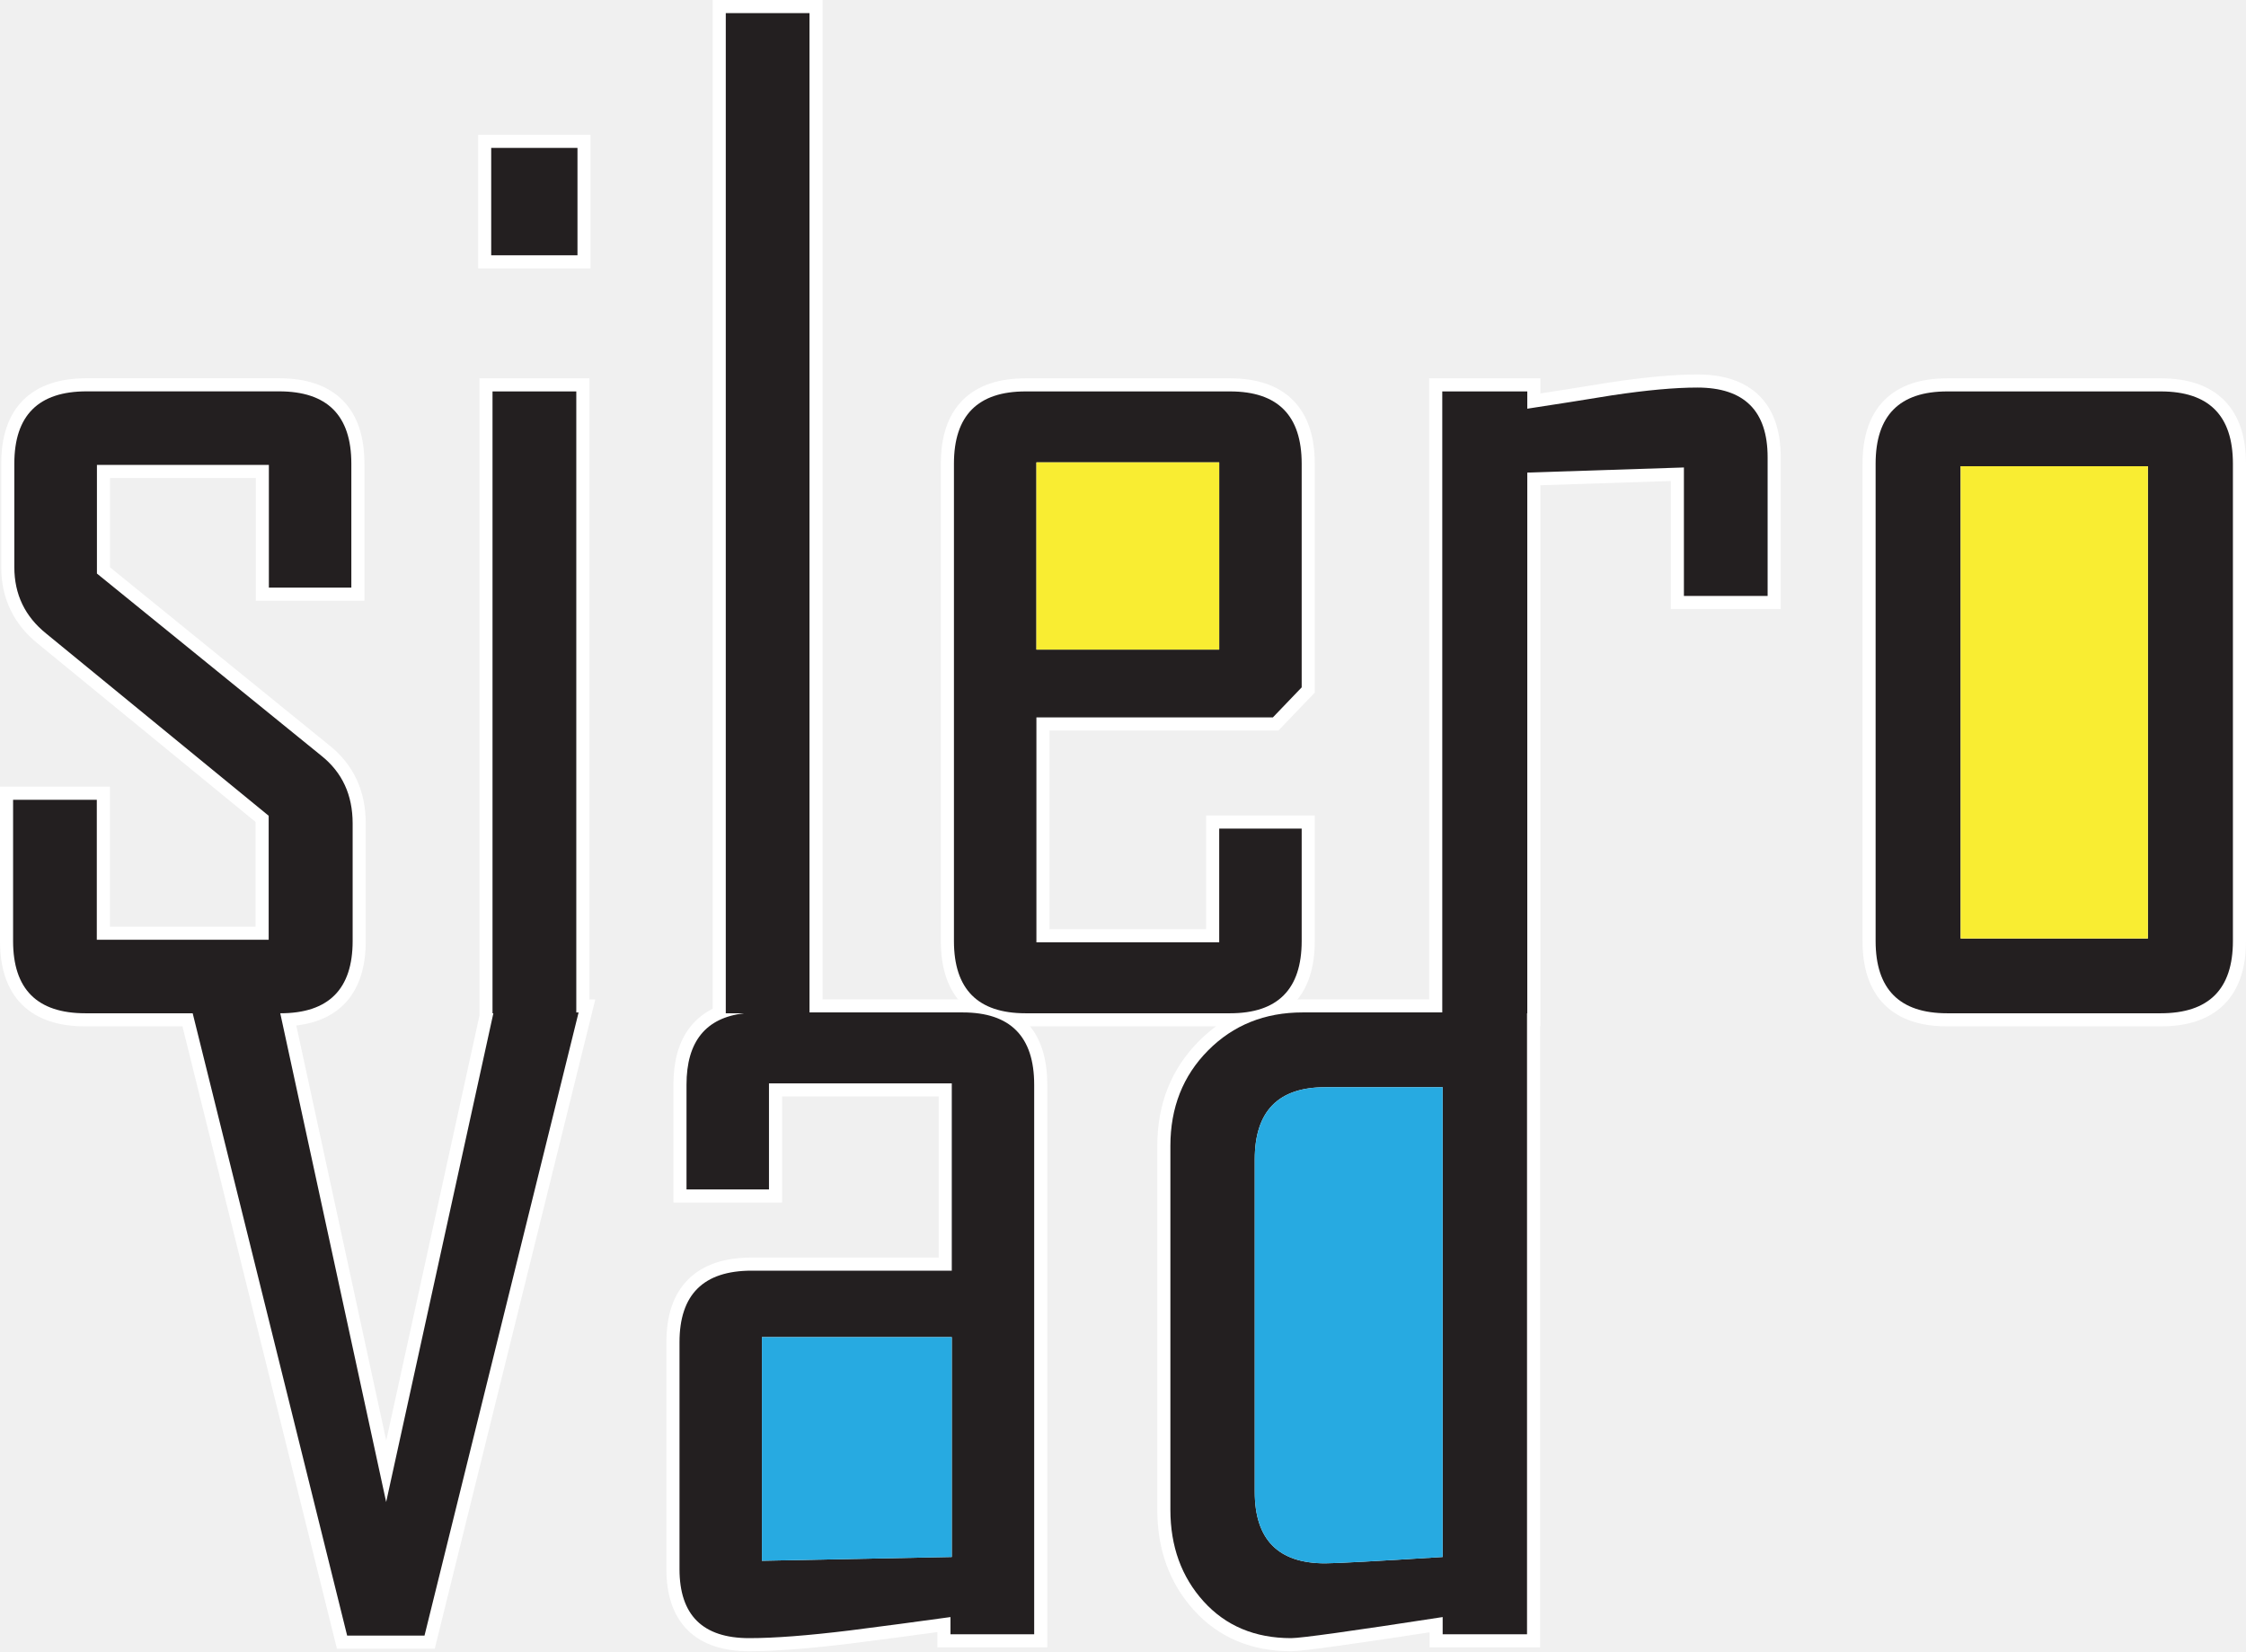
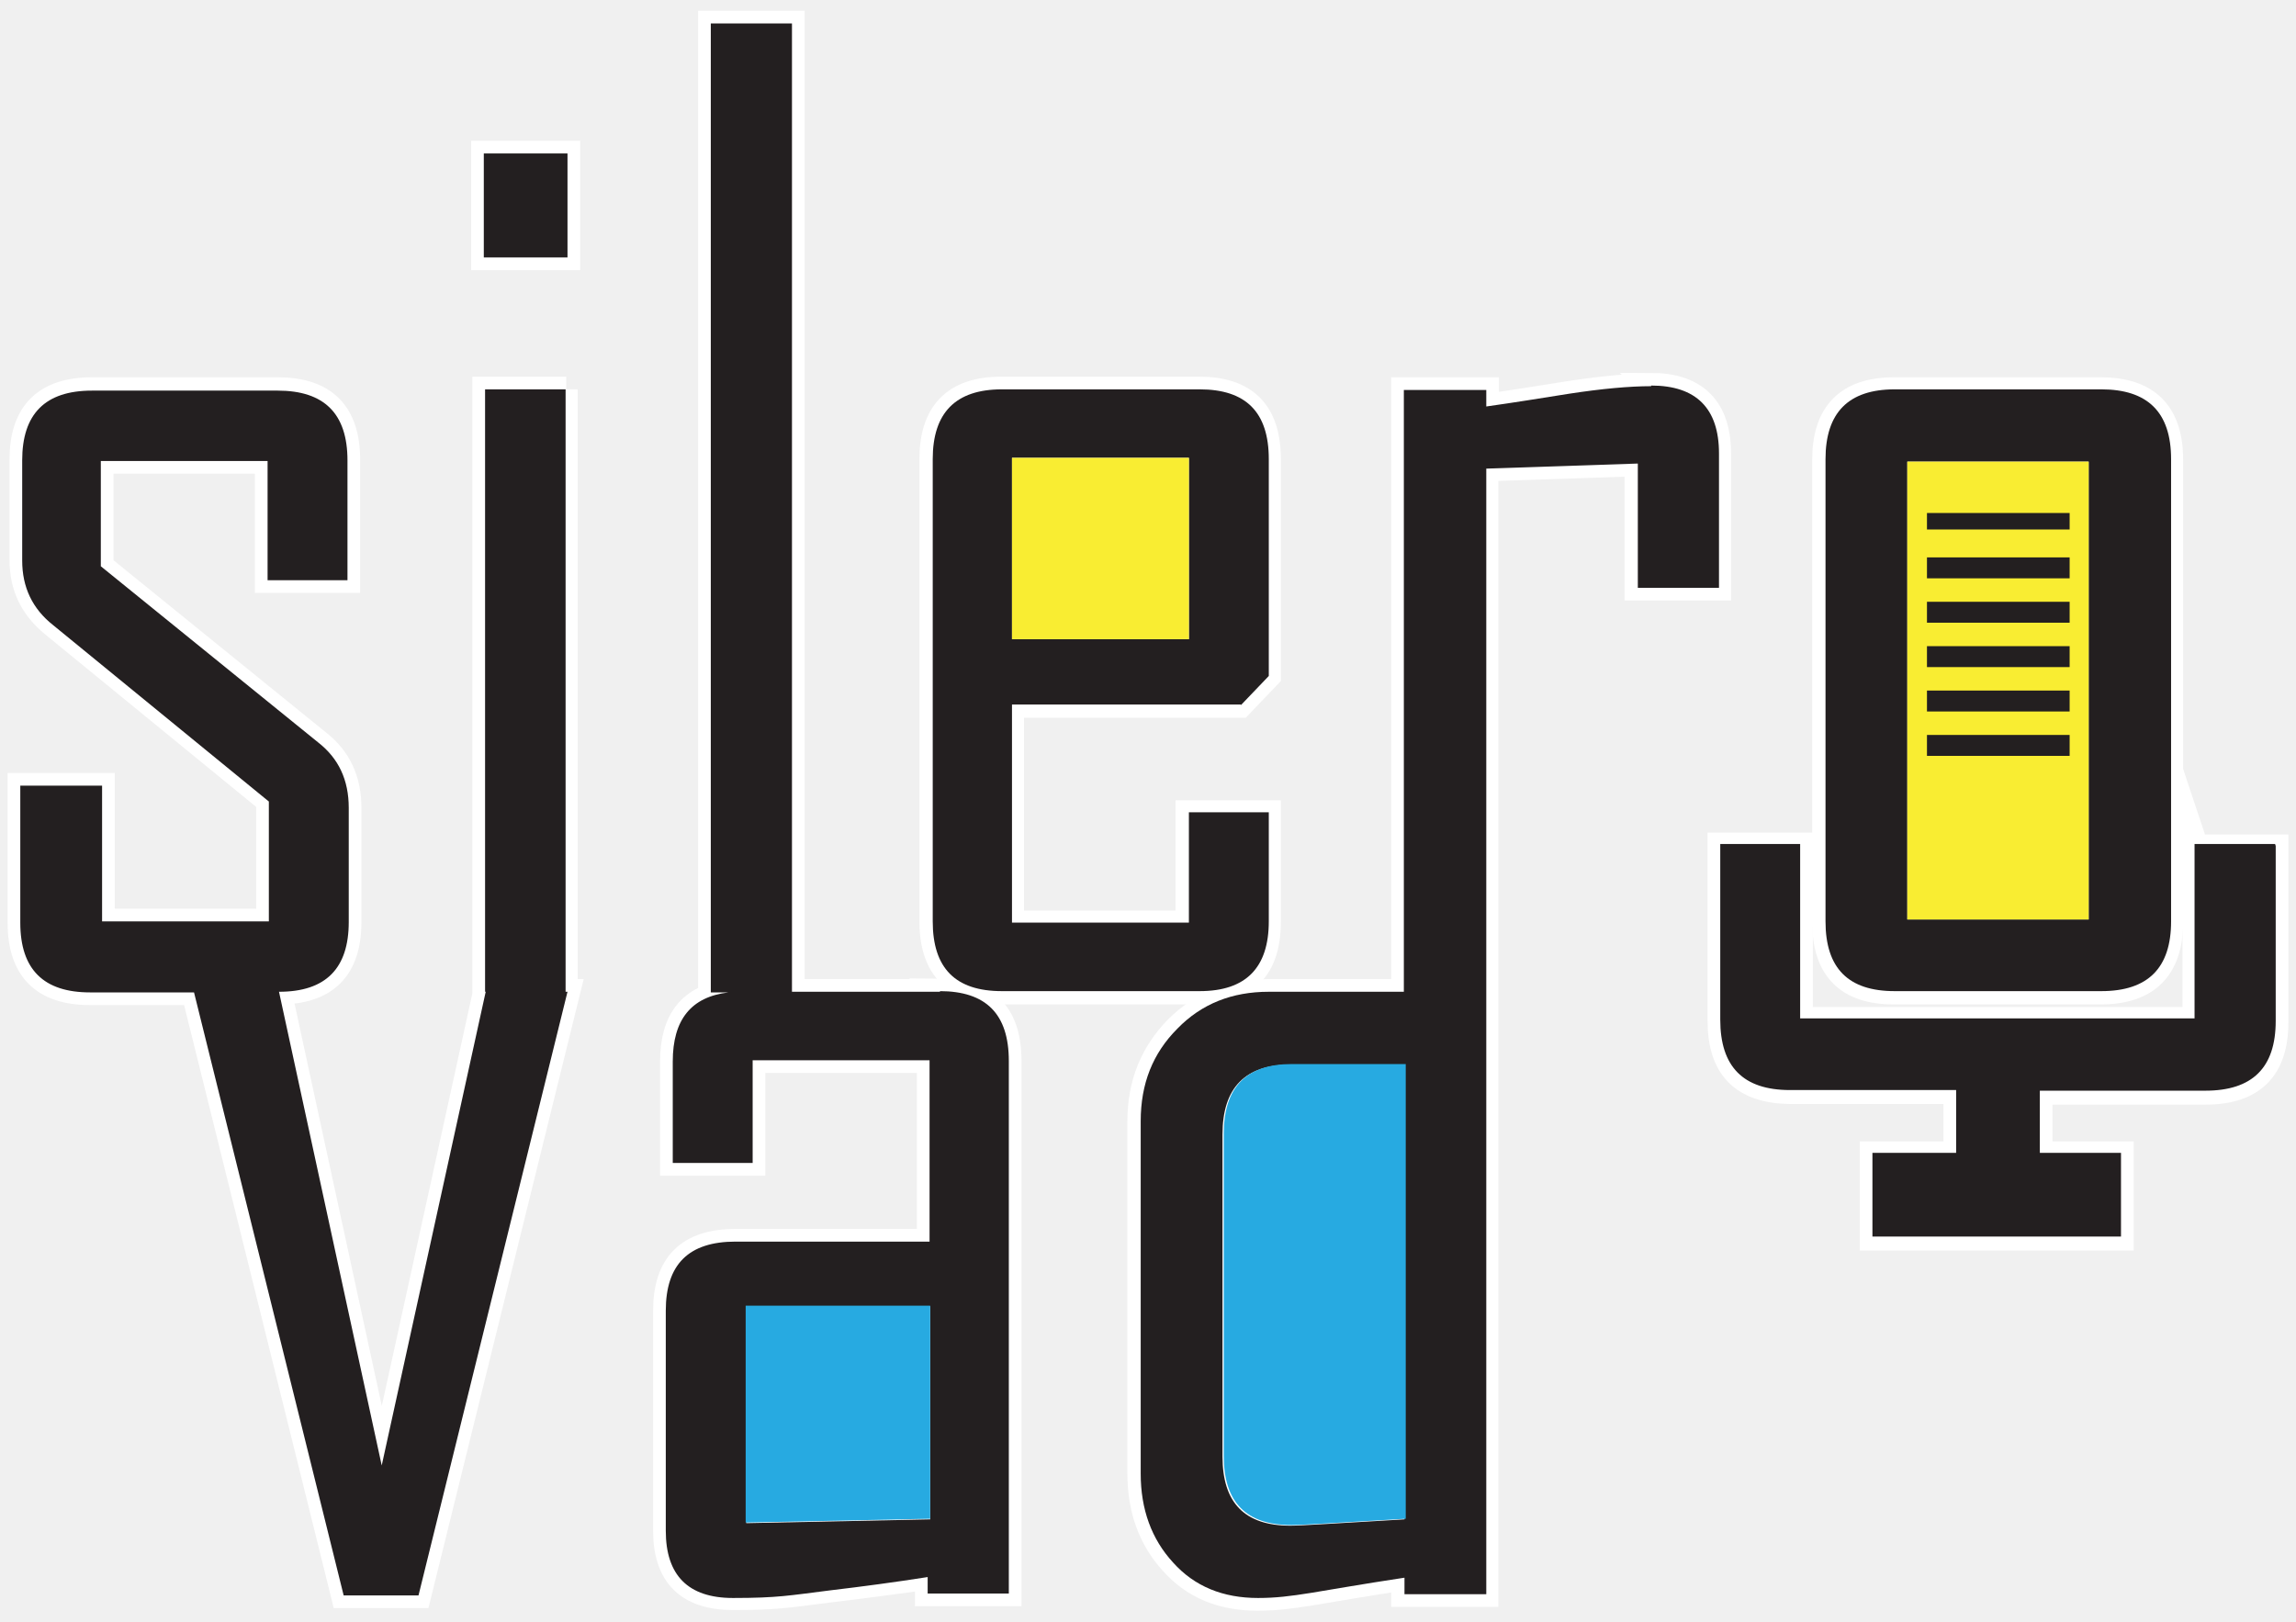
- <svg xmlns="http://www.w3.org/2000/svg" id="Layer_1" data-name="Layer 1" version="1.1" viewBox="0 0 343.16 252.31">
+ <svg xmlns="http://www.w3.org/2000/svg" id="Layer_1" data-name="Layer 1" version="1.1" viewBox="0 0 362.1 255.7">
  <defs>
    <style>
      .cls-1 {
-         fill: #231f20;
+         fill: #27aae1;
      }

      .cls-1, .cls-2, .cls-3 {
        stroke-width: 0px;
      }

      .cls-4 {
        fill: #fff;
        stroke: #fff;
        stroke-miterlimit: 10;
        stroke-width: 4px;
      }

      .cls-2 {
-         fill: #f9ed32;
+         fill: #231f20;
      }

      .cls-3 {
-         fill: #27aae1;
+         fill: #f9ed32;
      }
    </style>
  </defs>
-   <g>
-     <rect class="cls-4" x="75.05" y="22.6" width="13.18" height="16.41" />
-     <path class="cls-4" d="M88.04,59.81h-12.79v95.02h.13l-16.38,74.68-16.18-74.68h.02c7.36,0,11.04-3.68,11.04-11.04v-17.97c0-4.36-1.6-7.81-4.79-10.35l-34.28-27.83v-16.6h26.27v18.75h12.6v-18.95c0-7.36-3.68-11.04-11.04-11.04H13.23c-7.36,0-11.04,3.68-11.04,11.04v15.82c0,4.17,1.63,7.55,4.88,10.16l33.98,27.83v18.95H14.79v-21.39H2v21.58c0,7.36,3.68,11.04,11.04,11.04h16.4l23.6,95.09h11.82l23.54-95.21h-.35V59.81Z" />
-     <path class="cls-4" d="M156.69,154.83h31.25c7.29,0,10.94-3.68,10.94-11.04v-17.18h-12.6v17.38h-27.93v-34.37h36.13l4.4-4.59v-34.18c0-7.36-3.65-11.04-10.94-11.04h-31.25c-7.29,0-10.94,3.68-10.94,11.04v72.94c0,7.36,3.65,11.04,10.94,11.04Z" />
-     <path class="cls-4" d="M259.33,59.22c-3.45,0-7.78.4-12.99,1.18-4.36.71-8.69,1.4-12.99,2.05v-2.64h-12.99v94.89h-21.33c-5.8,0-10.61,1.94-14.45,5.81-3.85,3.88-5.76,8.74-5.76,14.6v55.57c0,5.6,1.69,10.27,5.07,14.01,3.39,3.75,7.85,5.62,13.38,5.62,1.5,0,9.21-1.07,23.15-3.22v2.63h12.89v-94.89h.04v-82.62l23.93-.78v19.63h12.79v-21.19c0-7.1-3.58-10.65-10.74-10.65Z" />
-     <path class="cls-4" d="M330.13,59.81h-32.62c-7.29,0-10.94,3.68-10.94,11.04v72.94c0,7.36,3.65,11.04,10.94,11.04h32.62c7.35,0,11.03-3.68,11.03-11.04v-72.94c0-7.36-3.68-11.04-11.03-11.04Z" />
-     <path class="cls-4" d="M147.08,154.7h-23.4V2h-12.79v152.83h2.82c-5.87.68-8.82,4.31-8.82,10.91v16.01h12.6v-16.21h27.93v28.62h-30.57c-7.36,0-11.03,3.64-11.03,10.93v34.67c0,7.03,3.54,10.55,10.64,10.55,3.84,0,8.95-.39,15.33-1.17,5.14-.65,10.29-1.34,15.43-2.05v2.63h12.79v-83.98c0-7.36-3.64-11.04-10.93-11.04Z" />
-   </g>
-   <g>
-     <rect class="cls-1" x="75.05" y="22.6" width="13.18" height="16.41" />
-     <path class="cls-1" d="M88.04,59.81h-12.79v95.02h.13l-16.38,74.68-16.18-74.68h.02c7.36,0,11.04-3.68,11.04-11.04v-17.97c0-4.36-1.6-7.81-4.79-10.35l-34.28-27.83v-16.6h26.27v18.75h12.6v-18.95c0-7.36-3.68-11.04-11.04-11.04H13.23c-7.36,0-11.04,3.68-11.04,11.04v15.82c0,4.17,1.63,7.55,4.88,10.16l33.98,27.83v18.95H14.79v-21.39H2v21.58c0,7.36,3.68,11.04,11.04,11.04h16.4l23.6,95.09h11.82l23.54-95.21h-.35V59.81Z" />
-     <path class="cls-1" d="M194.48,109.62l4.4-4.59v-34.18c0-7.36-3.65-11.04-10.94-11.04h-31.25c-7.29,0-10.94,3.68-10.94,11.04v72.94c0,7.36,3.65,11.04,10.94,11.04h31.25c7.29,0,10.94-3.68,10.94-11.04v-17.18h-12.6v17.38h-27.93v-34.37h36.13ZM158.35,70.65h27.93v28.61h-27.93v-28.61Z" />
-     <rect class="cls-2" x="158.35" y="70.65" width="27.93" height="28.61" />
-     <path class="cls-1" d="M259.33,59.22c-3.45,0-7.78.4-12.99,1.18-4.36.71-8.69,1.4-12.99,2.05v-2.64h-12.99v94.89h-21.33c-5.8,0-10.61,1.94-14.45,5.81-3.85,3.88-5.76,8.74-5.76,14.6v55.57c0,5.6,1.69,10.27,5.07,14.01,3.39,3.75,7.85,5.62,13.38,5.62,1.5,0,9.21-1.07,23.15-3.22v2.63h12.89v-94.89h.04v-82.62l23.93-.78v19.63h12.79v-21.19c0-7.1-3.58-10.65-10.74-10.65ZM220.42,237.91c-10.29.65-16.28.97-17.97.97-7.16,0-10.74-3.64-10.74-10.93v-50.79c0-7.35,3.58-11.03,10.74-11.03h17.97v71.78Z" />
-     <path class="cls-3" d="M220.42,166.13v71.78c-10.29.65-16.28.97-17.97.97-7.16,0-10.74-3.64-10.74-10.93v-50.79c0-7.35,3.58-11.03,10.74-11.03h17.97Z" />
-     <path class="cls-1" d="M330.13,59.81h-32.62c-7.29,0-10.94,3.68-10.94,11.04v72.94c0,7.36,3.65,11.04,10.94,11.04h32.62c7.35,0,11.03-3.68,11.03-11.04v-72.94c0-7.36-3.68-11.04-11.03-11.04ZM328.17,143.4h-28.61v-72.16h28.61v72.16Z" />
-     <rect class="cls-2" x="299.56" y="71.24" width="28.61" height="72.16" />
-     <path class="cls-1" d="M147.08,154.7h-23.4V2h-12.79v152.83h2.82c-5.87.68-8.82,4.31-8.82,10.91v16.01h12.6v-16.21h27.93v28.62h-30.57c-7.36,0-11.03,3.64-11.03,10.93v34.67c0,7.03,3.54,10.55,10.64,10.55,3.84,0,8.95-.39,15.33-1.17,5.14-.65,10.29-1.34,15.43-2.05v2.63h12.79v-83.98c0-7.36-3.64-11.04-10.93-11.04ZM145.42,237.91l-29.01.58v-34.18h29.01v33.6Z" />
-     <polygon class="cls-3" points="145.42 204.31 145.42 237.91 116.41 238.49 116.41 204.31 145.42 204.31" />
-   </g>
+   <rect class="cls-4" x="76.3" y="24.2" width="13.2" height="16.4" />
+   <path class="cls-4" d="M89.3,61.4h-12.8v95h.1l-16.4,74.7-16.2-74.7h0c7.4,0,11-3.7,11-11v-18c0-4.4-1.6-7.8-4.8-10.3l-34.3-27.8v-16.6h26.3v18.8h12.6v-19c0-7.4-3.7-11-11-11H14.5c-7.4,0-11,3.7-11,11v15.8c0,4.2,1.6,7.5,4.9,10.2l34,27.8v19h-26.3v-21.4H3.2v21.6c0,7.4,3.7,11,11,11h16.4l23.6,95.1h11.8l23.5-95.2h-.4V61.4Z" />
+   <path class="cls-4" d="M157.9,156.4h31.2c7.3,0,10.9-3.7,10.9-11v-17.2h-12.6v17.4h-27.9v-34.4h36.1l4.4-4.6v-34.2c0-7.4-3.6-11-10.9-11h-31.2c-7.3,0-10.9,3.7-10.9,11v72.9c0,7.4,3.7,11,10.9,11Z" />
+   <path class="cls-4" d="M260.4,60.9h0c-3.5,0-7.8.4-13,1.2-4.4.7-8.7,1.4-13,2v-2.6h-13v94.9h-21.3c-5.8,0-10.6,1.9-14.5,5.8-3.8,3.9-5.8,8.7-5.8,14.6v55.6c0,5.6,1.7,10.3,5.1,14,3.4,3.8,7.8,5.6,13.4,5.6s9.2-1.1,23.1-3.2v2.6h12.9v-94.9h0v-82.6l23.9-.8v19.6h12.8v-21.2c0-7.1-3.6-10.7-10.7-10.7ZM203.5,240.5c-7.2,0-10.7-3.6-10.7-10.9v-50.8c0-5.5,2-9,6.1-10.4-3.9,1.4-5.9,4.8-5.9,10.3v50.8c0,7.3,3.6,10.9,10.7,10.9s7.6-.3,17.8-1h0c-10.3.7-16.3,1-18,1Z" />
+   <path class="cls-4" d="M298.7,156.4h32.6c7.3,0,11-3.7,11-11v-72.9c0-7.4-3.7-11-11-11h-32.6c-7.3,0-10.9,3.7-10.9,11v72.9c0,7.4,3.6,11,10.9,11Z" />
+   <path class="cls-4" d="M148.3,156.4h-23.4V3.7h-12.8v152.8h2.8c-5.9.7-8.8,4.3-8.8,10.9v16h12.6v-16.2h27.9v28.6h-30.6c-7.4,0-11,3.6-11,10.9v34.7c0,7,3.5,10.5,10.6,10.5s8.9-.4,15.3-1.2c5.1-.6,10.3-1.3,15.4-2v2.6h12.8v-84c0-7.4-3.6-11-10.9-11ZM146.7,239.6l-29,.6v-34.2h0v34.1l29-.6h0Z" />
+   <path class="cls-4" d="M346.2,133.3v27.5s-62.3,0-62.3,0v-27.5s-12.6,0-12.6,0v27.7c0,7.4,3.6,11,11,11.1h26.2v9.9h-13.2v13.2h39.2v-13.2h-12.8v-9.8h26.1c7.4,0,11.1-3.6,11.1-11v-27.6s-12.6,0-12.6,0Z" />
+   <rect class="cls-2" x="76.3" y="24.2" width="13.2" height="16.4" />
+   <path class="cls-2" d="M89.3,61.4h-12.8v95h.1l-16.4,74.7-16.2-74.7h0c7.4,0,11-3.7,11-11v-18c0-4.4-1.6-7.8-4.8-10.3l-34.3-27.8v-16.6h26.3v18.8h12.6v-18.9c0-7.4-3.7-11-11-11H14.5c-7.4,0-11,3.7-11,11v15.8c0,4.2,1.6,7.6,4.9,10.2l34,27.8v18.9h-26.3v-21.4H3.2v21.6c0,7.4,3.7,11,11,11h16.4l23.6,95.1h11.8l23.5-95.2h-.3V61.4h0Z" />
+   <path class="cls-2" d="M195.7,111.2l4.4-4.6v-34.2c0-7.4-3.6-11-10.9-11h-31.2c-7.3,0-10.9,3.7-10.9,11v72.9c0,7.4,3.6,11,10.9,11h31.2c7.3,0,10.9-3.7,10.9-11v-17.2h-12.6v17.4h-27.9v-34.4h36.1ZM159.6,72.2h27.9v28.6h-27.9v-28.6Z" />
+   <rect class="cls-3" x="159.6" y="72.2" width="27.9" height="28.6" />
+   <path class="cls-2" d="M260.4,60.9c-3.4,0-7.8.4-13,1.2-4.4.7-8.7,1.4-13,2v-2.6h-13v94.9h-21.3c-5.8,0-10.6,1.9-14.4,5.8-3.9,3.9-5.8,8.7-5.8,14.6v55.6c0,5.6,1.7,10.3,5.1,14,3.4,3.8,7.9,5.6,13.4,5.6s9.2-1.1,23.1-3.2v2.6h12.9v-94.9h0v-82.6l23.9-.8v19.6h12.8v-21.2c0-7.1-3.6-10.7-10.7-10.7h0ZM221.5,239.6c-10.3.6-16.3,1-18,1-7.2,0-10.7-3.6-10.7-10.9v-50.8c0-7.4,3.6-11,10.7-11h18v71.8Z" />
+   <path class="cls-1" d="M221.7,167.7v71.8c-10.3.6-16.3,1-18,1-7.2,0-10.7-3.6-10.7-10.9v-50.8c0-7.4,3.6-11,10.7-11h18Z" />
+   <path class="cls-2" d="M331.4,61.4h-32.6c-7.3,0-10.9,3.7-10.9,11v72.9c0,7.4,3.6,11,10.9,11h32.6c7.4,0,11-3.7,11-11v-72.9c0-7.4-3.7-11-11-11ZM329.4,145h-28.6v-72.2h28.6v72.2h0Z" />
+   <rect class="cls-3" x="300.8" y="72.8" width="28.6" height="72.2" />
+   <path class="cls-2" d="M148.3,156.4h-23.4V3.7h-12.8v152.8h2.8c-5.9.7-8.8,4.3-8.8,10.9v16h12.6v-16.2h27.9v28.6h-30.6c-7.4,0-11,3.6-11,10.9v34.7c0,7,3.5,10.6,10.6,10.6s8.9-.4,15.3-1.2c5.1-.6,10.3-1.3,15.4-2.1v2.6h12.8v-84c0-7.4-3.6-11-10.9-11h0ZM146.7,239.6l-29,.6v-34.2h29v33.6Z" />
+   <polygon class="cls-1" points="146.7 205.9 146.7 239.5 117.6 240.1 117.6 205.9 146.7 205.9" />
+   <rect class="cls-2" x="303.9" y="108.9" width="22.5" height="3.3" />
+   <rect class="cls-2" x="303.9" y="101.9" width="22.5" height="3.3" />
+   <rect class="cls-2" x="303.9" y="94.9" width="22.5" height="3.3" />
+   <rect class="cls-2" x="303.9" y="87.9" width="22.5" height="3.3" />
+   <rect class="cls-2" x="303.9" y="80.9" width="22.5" height="2.6" />
+   <rect class="cls-2" x="303.9" y="115.9" width="22.5" height="3.3" />
+   <path class="cls-2" d="M358.9,133.4v27.6c0,7.4-3.7,11-11.1,11h-26.1s0,9.8,0,9.8h12.8v13.2h-39.2v-13.2h13.2v-9.9h-26.2c-7.4,0-11-3.7-11-11.1v-27.7s12.6,0,12.6,0v27.5s62.2,0,62.2,0v-27.5s12.7,0,12.7,0Z" />
</svg>
